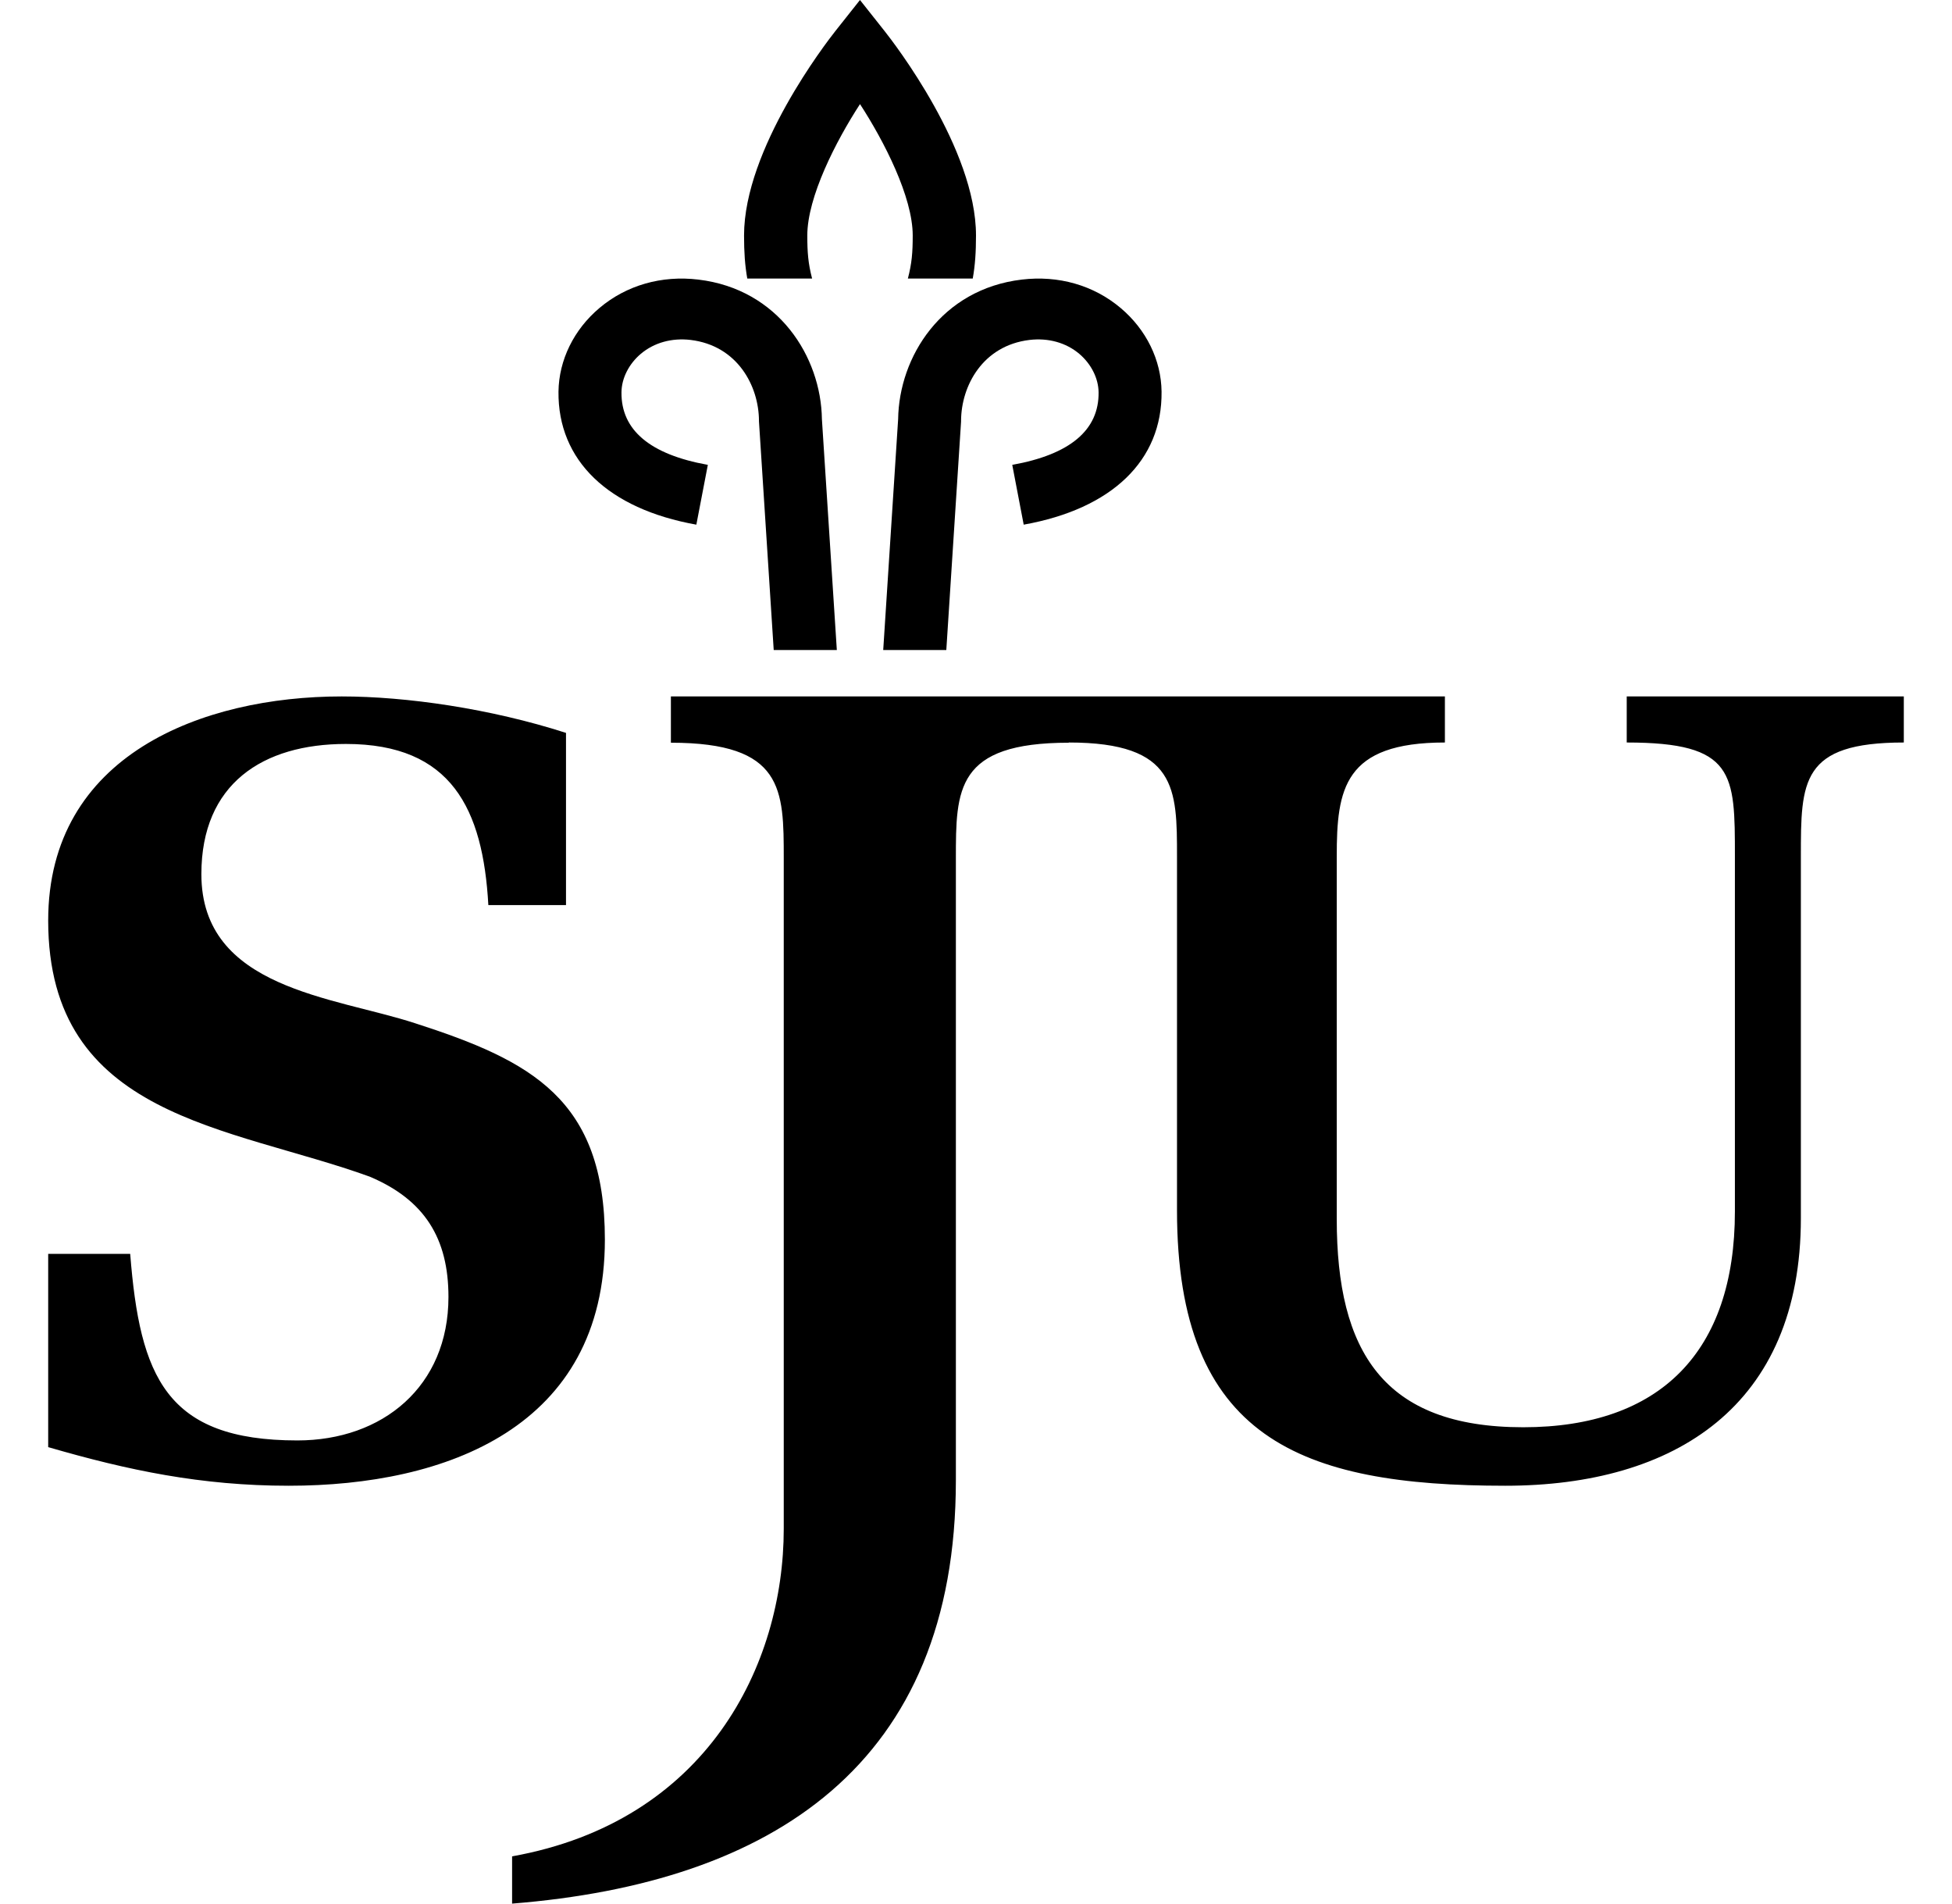
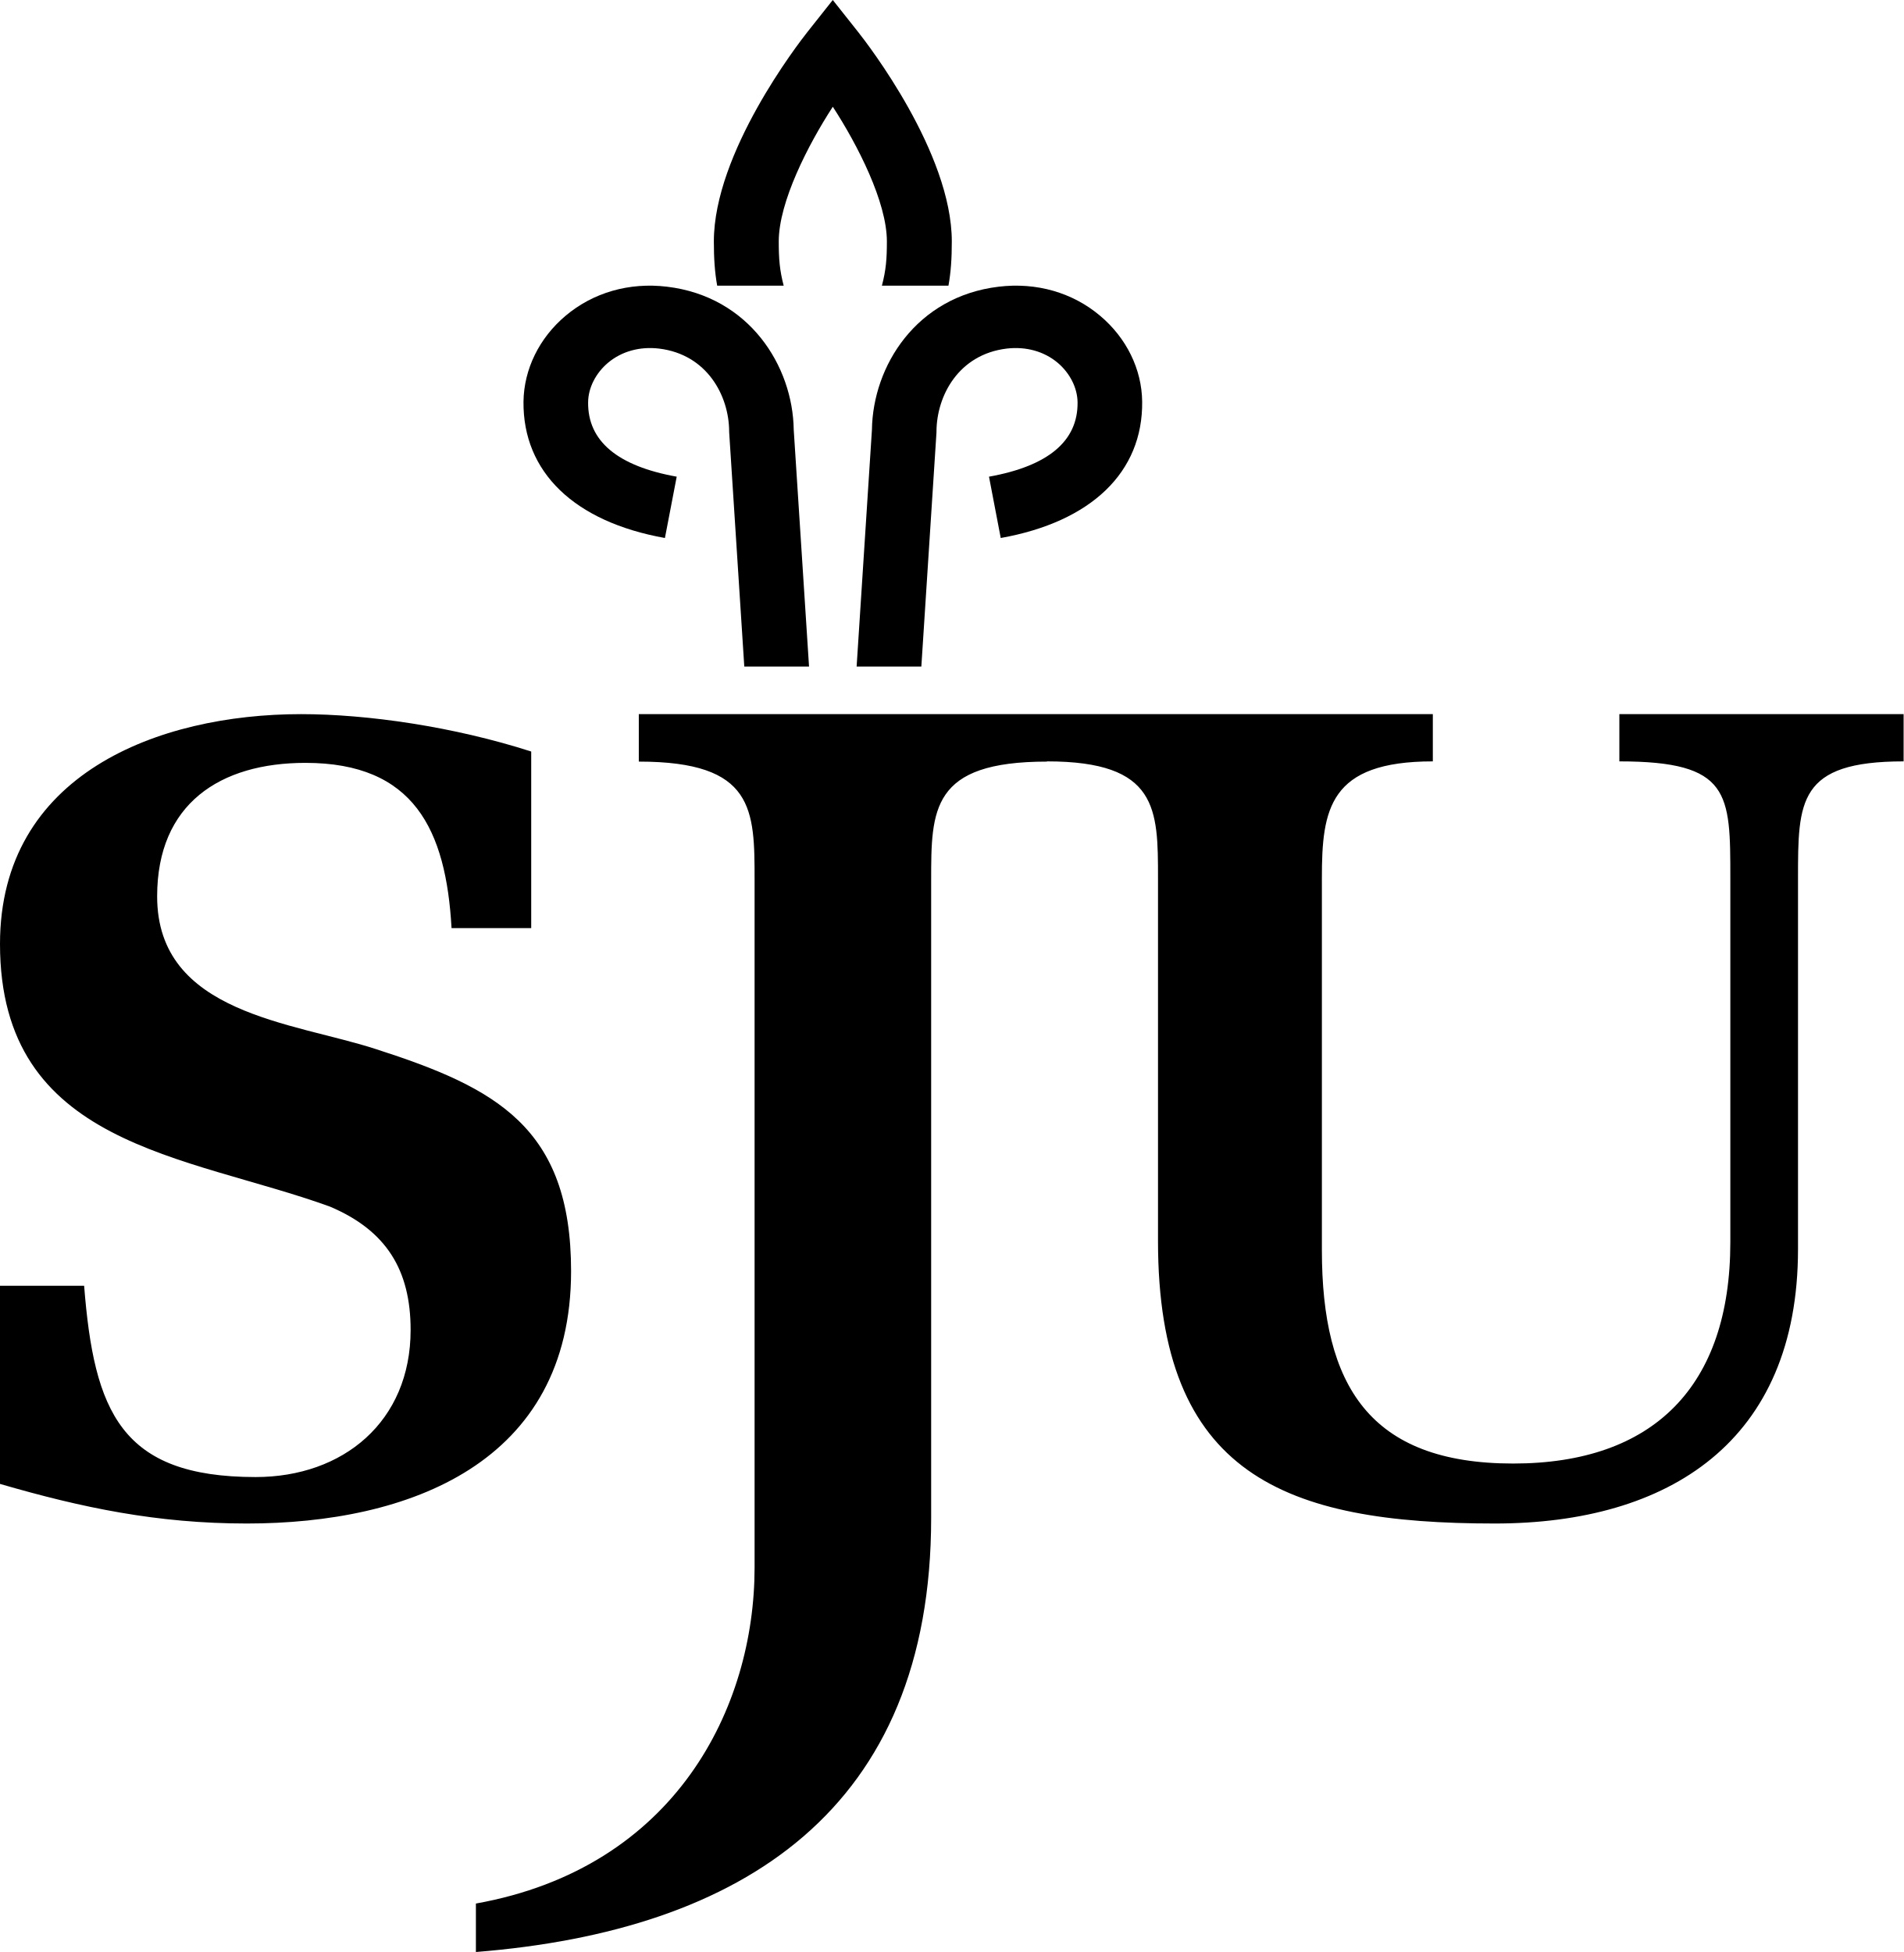
- <svg xmlns="http://www.w3.org/2000/svg" id="sju-logo" class="sju-logo" height="78" version="1.1" viewBox="0 0 78 80" width="80">
-   <path d="M42.9,29.268 L58.71,29.268 L58.71,31.204 C54.466,31.204 54.161,33.151 54.164,35.997 L54.164,51.237 C54.164,56.786 56.114,59.981 62.002,59.981 C67.752,59.981 70.9,56.816 70.9,50.91 L70.9,35.997 C70.9,32.501 70.9,31.204 66.353,31.204 L66.353,29.268 L72.104,29.268 L78,29.268 L78,31.204 C73.673,31.204 73.673,32.831 73.673,35.997 L73.673,51.193 C73.673,59.083 68.377,62.439 61.249,62.439 C52.649,62.439 47.449,60.454 47.449,50.862 L47.449,35.997 C47.449,33.151 47.449,31.204 42.9,31.204 L42.9,31.213 C38.154,31.213 38.154,33.174 38.154,36.085 L38.154,62.206 C38.154,74.152 30.443,79.127 19.5,80 L19.5,78.014 C27.691,76.547 30.919,69.971 30.919,64.244 L30.919,36.085 C30.919,33.174 30.915,31.213 26.175,31.213 L26.175,29.268 L34.107,29.268 L42.9,29.268 Z M21.766,38.037 L18.502,38.037 C18.276,34.001 16.959,31.265 12.515,31.265 C9.023,31.265 6.439,32.936 6.439,36.737 C6.439,41.563 12.017,41.888 15.419,43.001 C20.318,44.578 23.4,46.2 23.4,52.094 C23.4,59.979 16.732,62.439 10.113,62.439 C6.439,62.439 3.355,61.791 0,60.816 L0,52.695 L3.447,52.695 C3.854,57.846 4.944,60.535 10.475,60.535 C14.058,60.535 16.825,58.265 16.825,54.505 C16.825,52.046 15.826,50.425 13.512,49.448 C7.619,47.315 0,46.99 0,38.687 C0,31.728 6.484,29.268 12.335,29.268 C15.056,29.268 18.592,29.779 21.766,30.8 L21.766,38.037 Z M35.154,1.301 C35.548,1.798 39,6.262 39,9.896 C39,10.599 38.963,11.147 38.863,11.707 L36.136,11.707 C36.305,11.062 36.34,10.605 36.34,9.896 C36.34,8.279 35.137,5.933 34.124,4.375 C33.111,5.933 31.909,8.279 31.909,9.896 C31.909,10.607 31.944,11.066 32.111,11.707 L29.386,11.707 C29.287,11.148 29.25,10.599 29.25,9.896 C29.25,6.262 32.699,1.798 33.092,1.301 L34.123,0 L35.154,1.301 Z M32.523,17.616 L33.15,27.317 L30.497,27.317 L29.878,17.721 L29.877,17.684 C29.872,16.214 28.969,14.523 27.003,14.286 C26.213,14.193 25.471,14.399 24.913,14.868 C24.409,15.293 24.103,15.897 24.098,16.486 C24.079,18.075 25.301,19.101 27.728,19.536 L27.245,22.049 C23.531,21.385 21.42,19.347 21.45,16.457 C21.468,15.132 22.094,13.851 23.173,12.943 C24.306,11.987 25.782,11.564 27.33,11.75 C30.7,12.152 32.486,14.996 32.523,17.616 Z M35.727,17.616 C35.764,14.996 37.549,12.152 40.921,11.75 C42.469,11.564 43.946,11.987 45.079,12.943 C46.158,13.851 46.785,15.132 46.8,16.457 C46.834,19.347 44.721,21.385 41.005,22.049 L40.524,19.536 C42.951,19.101 44.173,18.075 44.153,16.486 C44.146,15.897 43.841,15.293 43.339,14.868 C42.781,14.399 42.039,14.193 41.249,14.286 C39.282,14.523 38.379,16.214 38.372,17.684 L38.372,17.721 L37.752,27.317 L35.1,27.317 L35.727,17.616 Z" id="Combined-Shape" />
+ <svg xmlns="http://www.w3.org/2000/svg" version="1.1" id="sju-logo" class="sju-logo" viewBox="0 0 78 80">
+   <path d="M42.9,29.268 L58.71,29.268 L58.71,31.204 C54.466,31.204 54.161,33.151 54.164,35.997 L54.164,51.237 C54.164,56.786 56.114,59.981 62.002,59.981 C67.752,59.981 70.9,56.816 70.9,50.91 L70.9,35.997 C70.9,32.501 70.9,31.204 66.353,31.204 L66.353,29.268 L72.104,29.268 L78,29.268 L78,31.204 C73.673,31.204 73.673,32.831 73.673,35.997 L73.673,51.193 C73.673,59.083 68.377,62.439 61.249,62.439 C52.649,62.439 47.449,60.454 47.449,50.862 L47.449,35.997 C47.449,33.151 47.449,31.204 42.9,31.204 L42.9,31.213 C38.154,31.213 38.154,33.174 38.154,36.085 L38.154,62.206 C38.154,74.152 30.443,79.127 19.5,80 L19.5,78.014 C27.691,76.547 30.919,69.971 30.919,64.244 L30.919,36.085 C30.919,33.174 30.915,31.213 26.175,31.213 L26.175,29.268 L34.107,29.268 L42.9,29.268 Z M21.766,38.037 L18.502,38.037 C18.276,34.001 16.959,31.265 12.515,31.265 C9.023,31.265 6.439,32.936 6.439,36.737 C6.439,41.563 12.017,41.888 15.419,43.001 C20.318,44.578 23.4,46.2 23.4,52.094 C23.4,59.979 16.732,62.439 10.113,62.439 C6.439,62.439 3.355,61.791 0,60.816 L0,52.695 L3.447,52.695 C3.854,57.846 4.944,60.535 10.475,60.535 C14.058,60.535 16.825,58.265 16.825,54.505 C16.825,52.046 15.826,50.425 13.512,49.448 C7.619,47.315 0,46.99 0,38.687 C0,31.728 6.484,29.268 12.335,29.268 C15.056,29.268 18.592,29.779 21.766,30.8 L21.766,38.037 Z M35.154,1.301 C35.548,1.798 39,6.262 39,9.896 C39,10.599 38.963,11.147 38.863,11.707 L36.136,11.707 C36.305,11.062 36.34,10.605 36.34,9.896 C36.34,8.279 35.137,5.933 34.124,4.375 C33.111,5.933 31.909,8.279 31.909,9.896 C31.909,10.607 31.944,11.066 32.111,11.707 L29.386,11.707 C29.287,11.148 29.25,10.599 29.25,9.896 C29.25,6.262 32.699,1.798 33.092,1.301 L34.123,0 L35.154,1.301 Z M32.523,17.616 L33.15,27.317 L30.497,27.317 L29.878,17.721 L29.877,17.684 C29.872,16.214 28.969,14.523 27.003,14.286 C26.213,14.193 25.471,14.399 24.913,14.868 C24.409,15.293 24.103,15.897 24.098,16.486 C24.079,18.075 25.301,19.101 27.728,19.536 L27.245,22.049 C23.531,21.385 21.42,19.347 21.45,16.457 C21.468,15.132 22.094,13.851 23.173,12.943 C24.306,11.987 25.782,11.564 27.33,11.75 C30.7,12.152 32.486,14.996 32.523,17.616 Z M35.727,17.616 C35.764,14.996 37.549,12.152 40.921,11.75 C42.469,11.564 43.946,11.987 45.079,12.943 C46.158,13.851 46.785,15.132 46.8,16.457 C46.834,19.347 44.721,21.385 41.005,22.049 L40.524,19.536 C42.951,19.101 44.173,18.075 44.153,16.486 C44.146,15.897 43.841,15.293 43.339,14.868 C42.781,14.399 42.039,14.193 41.249,14.286 C39.282,14.523 38.379,16.214 38.372,17.684 L38.372,17.721 L37.752,27.317 L35.1,27.317 L35.727,17.616 Z" />
</svg>
